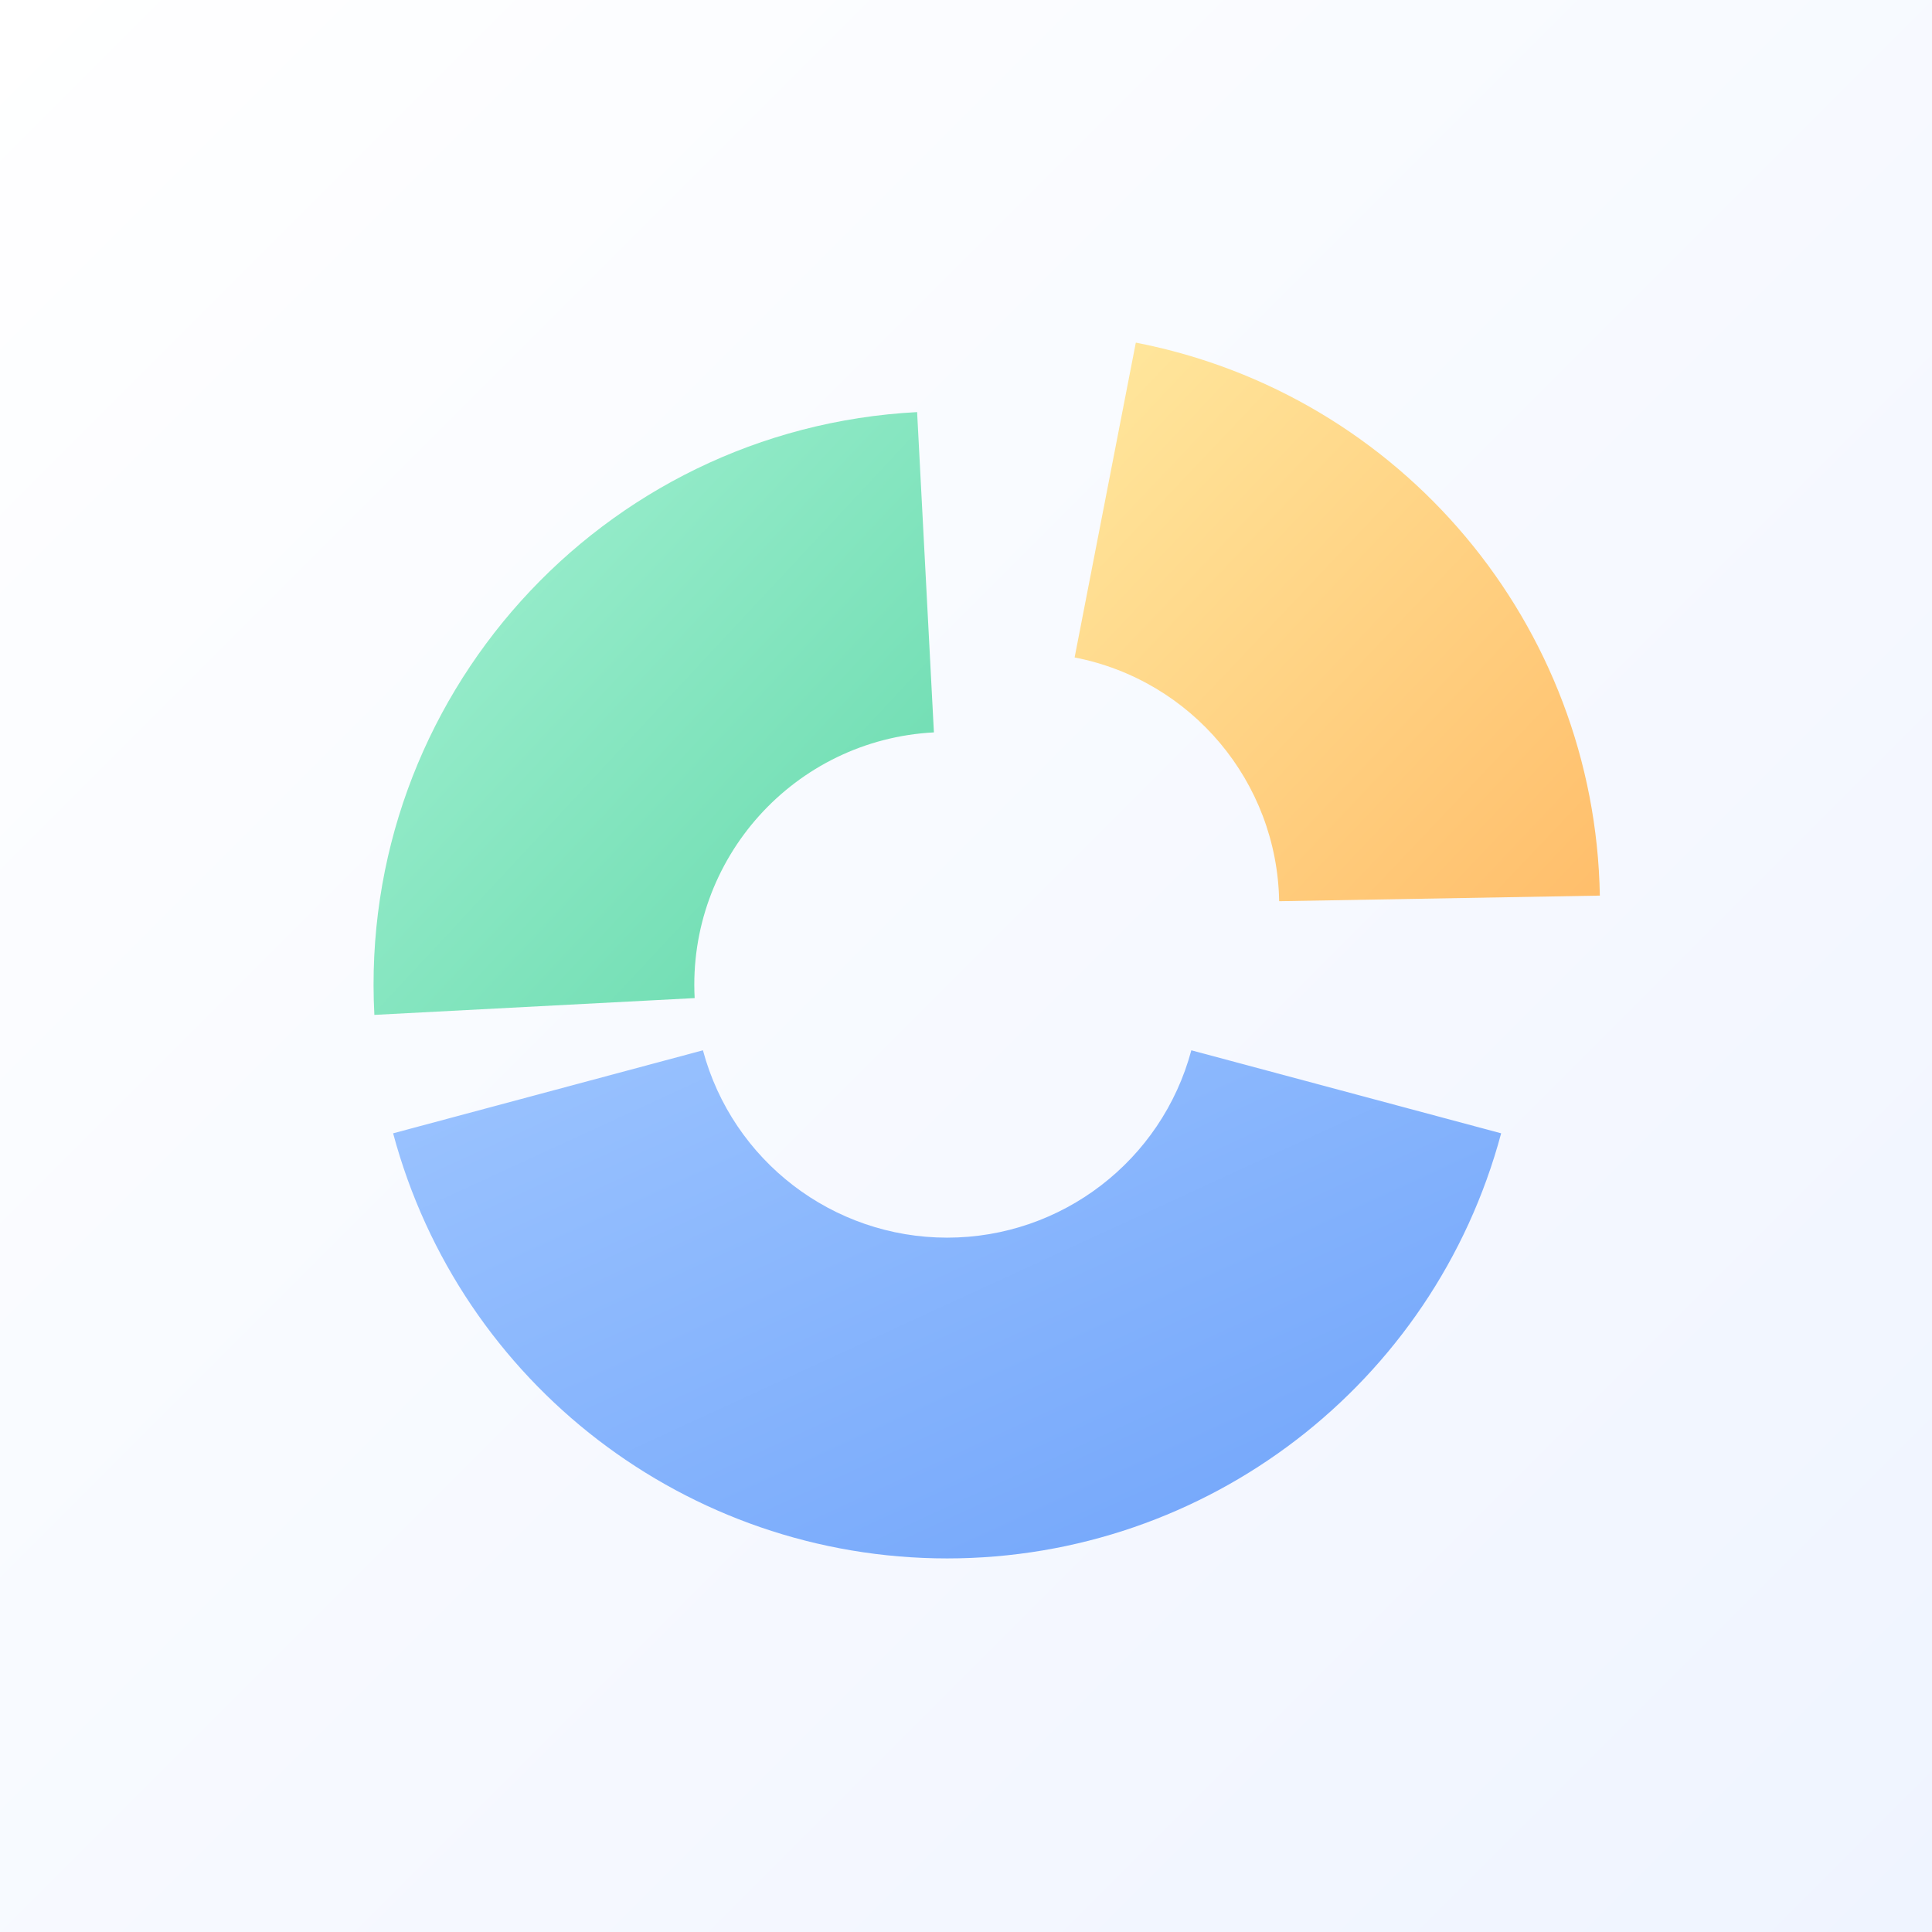
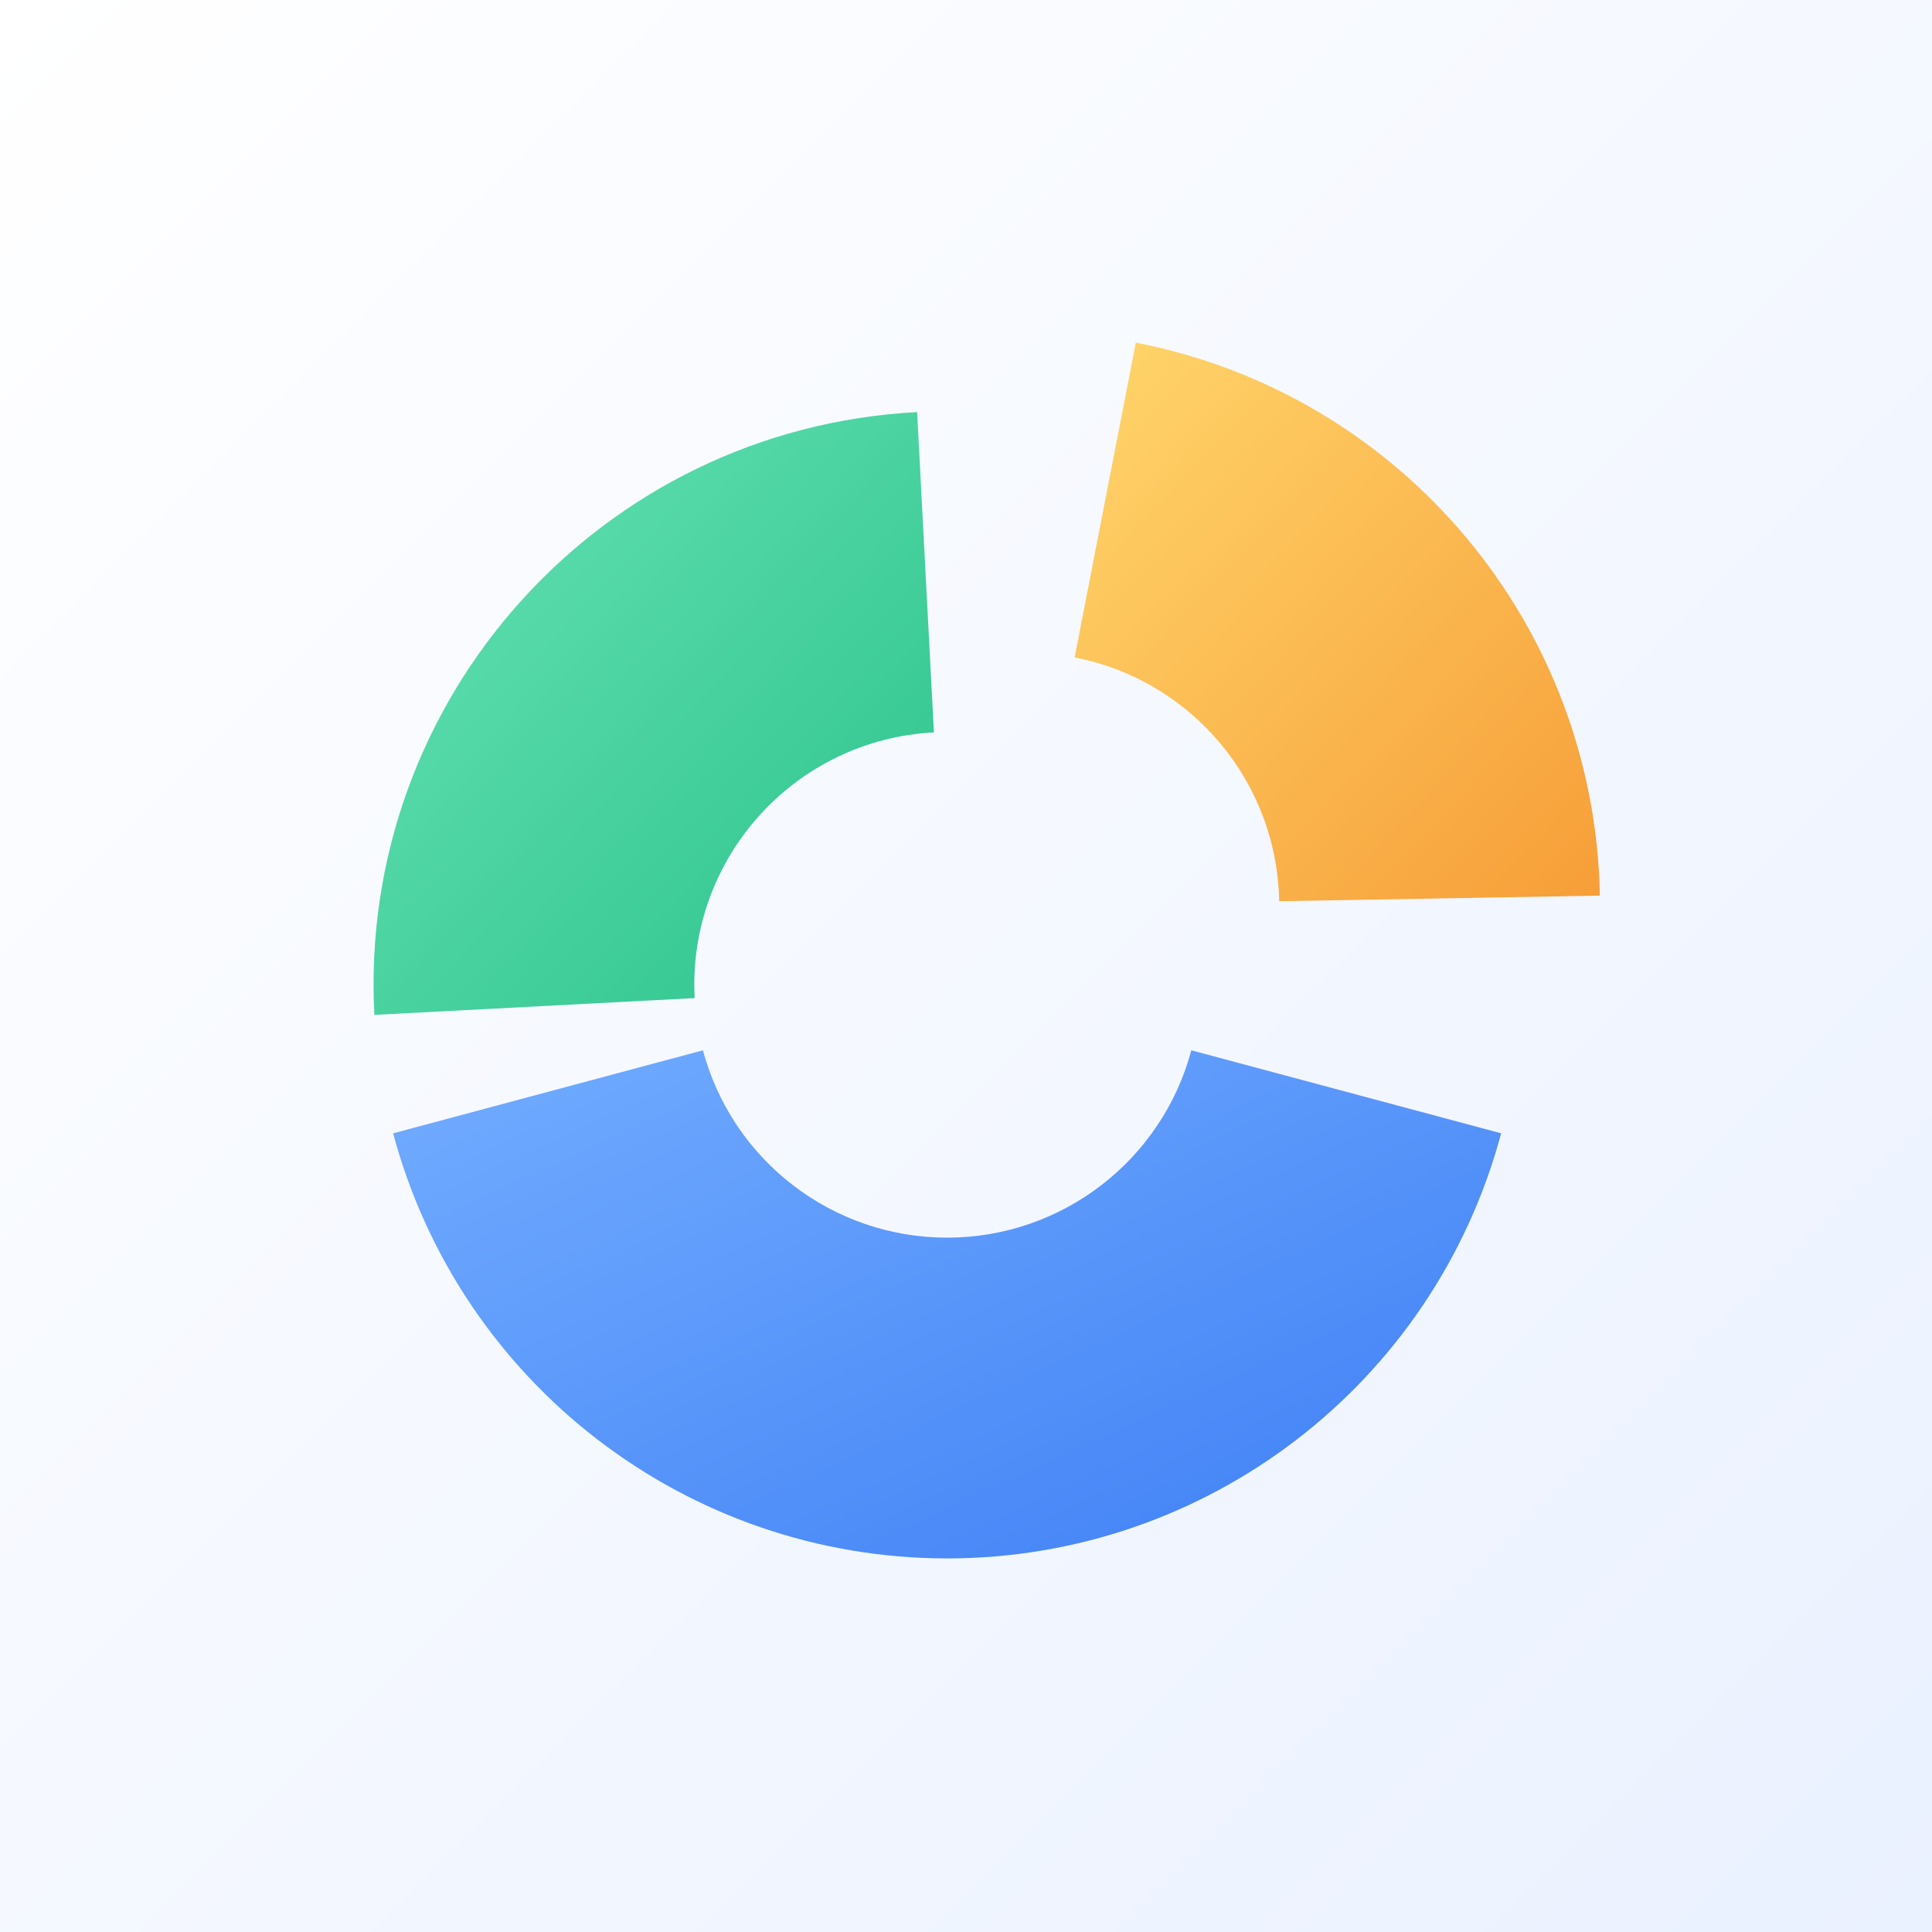
<svg xmlns="http://www.w3.org/2000/svg" viewBox="0 0 1024 1024" width="1024" height="1024">
  <defs>
    <linearGradient id="bgGrad" x1="0%" y1="0%" x2="100%" y2="100%">
      <stop offset="0%" stop-color="#FFFFFF" />
-       <stop offset="100%" stop-color="#EFF4FF" />
+       <stop offset="100%" stop-color="#EAF1FF" />
    </linearGradient>
    <linearGradient id="skyGrad" x1="0%" y1="0%" x2="100%" y2="100%">
-       <stop offset="0%" stop-color="#9CC4FF" />
-       <stop offset="100%" stop-color="#6FA3FA" />
+       <stop offset="0%" stop-color="#72ADFF" />
+       <stop offset="100%" stop-color="#3E7EF5" />
    </linearGradient>
    <linearGradient id="mintGrad" x1="0%" y1="0%" x2="100%" y2="100%">
-       <stop offset="0%" stop-color="#A6F2D4" />
-       <stop offset="100%" stop-color="#65D9AC" />
+       <stop offset="0%" stop-color="#69E3B6" />
+       <stop offset="100%" stop-color="#2AC28B" />
    </linearGradient>
    <linearGradient id="butterGrad" x1="0%" y1="0%" x2="100%" y2="100%">
-       <stop offset="0%" stop-color="#FFE89E" />
-       <stop offset="100%" stop-color="#FFBE6B" />
+       <stop offset="0%" stop-color="#FFD66B" />
+       <stop offset="100%" stop-color="#F79E38" />
    </linearGradient>
  </defs>
  <rect width="1024" height="1024" fill="url(#bgGrad)" />
  <g>
    <path d="M 795.64 600.68 A 304.00 304.00 0 0 1 208.36 600.68 L 372.57 556.68 A 134.00 134.00 0 0 0 631.43 556.68 Z" fill="url(#skyGrad)" />
    <path d="M 198.42 537.91 A 304.00 304.00 0 0 1 486.09 218.42 L 494.99 388.18 A 134.00 134.00 0 0 0 368.18 529.01 Z" fill="url(#mintGrad)" />
    <path d="M 602.01 181.59 A 304.00 304.00 0 0 1 847.95 474.69 L 677.98 477.66 A 134.00 134.00 0 0 0 569.57 348.46 Z" fill="url(#butterGrad)" />
  </g>
</svg>
